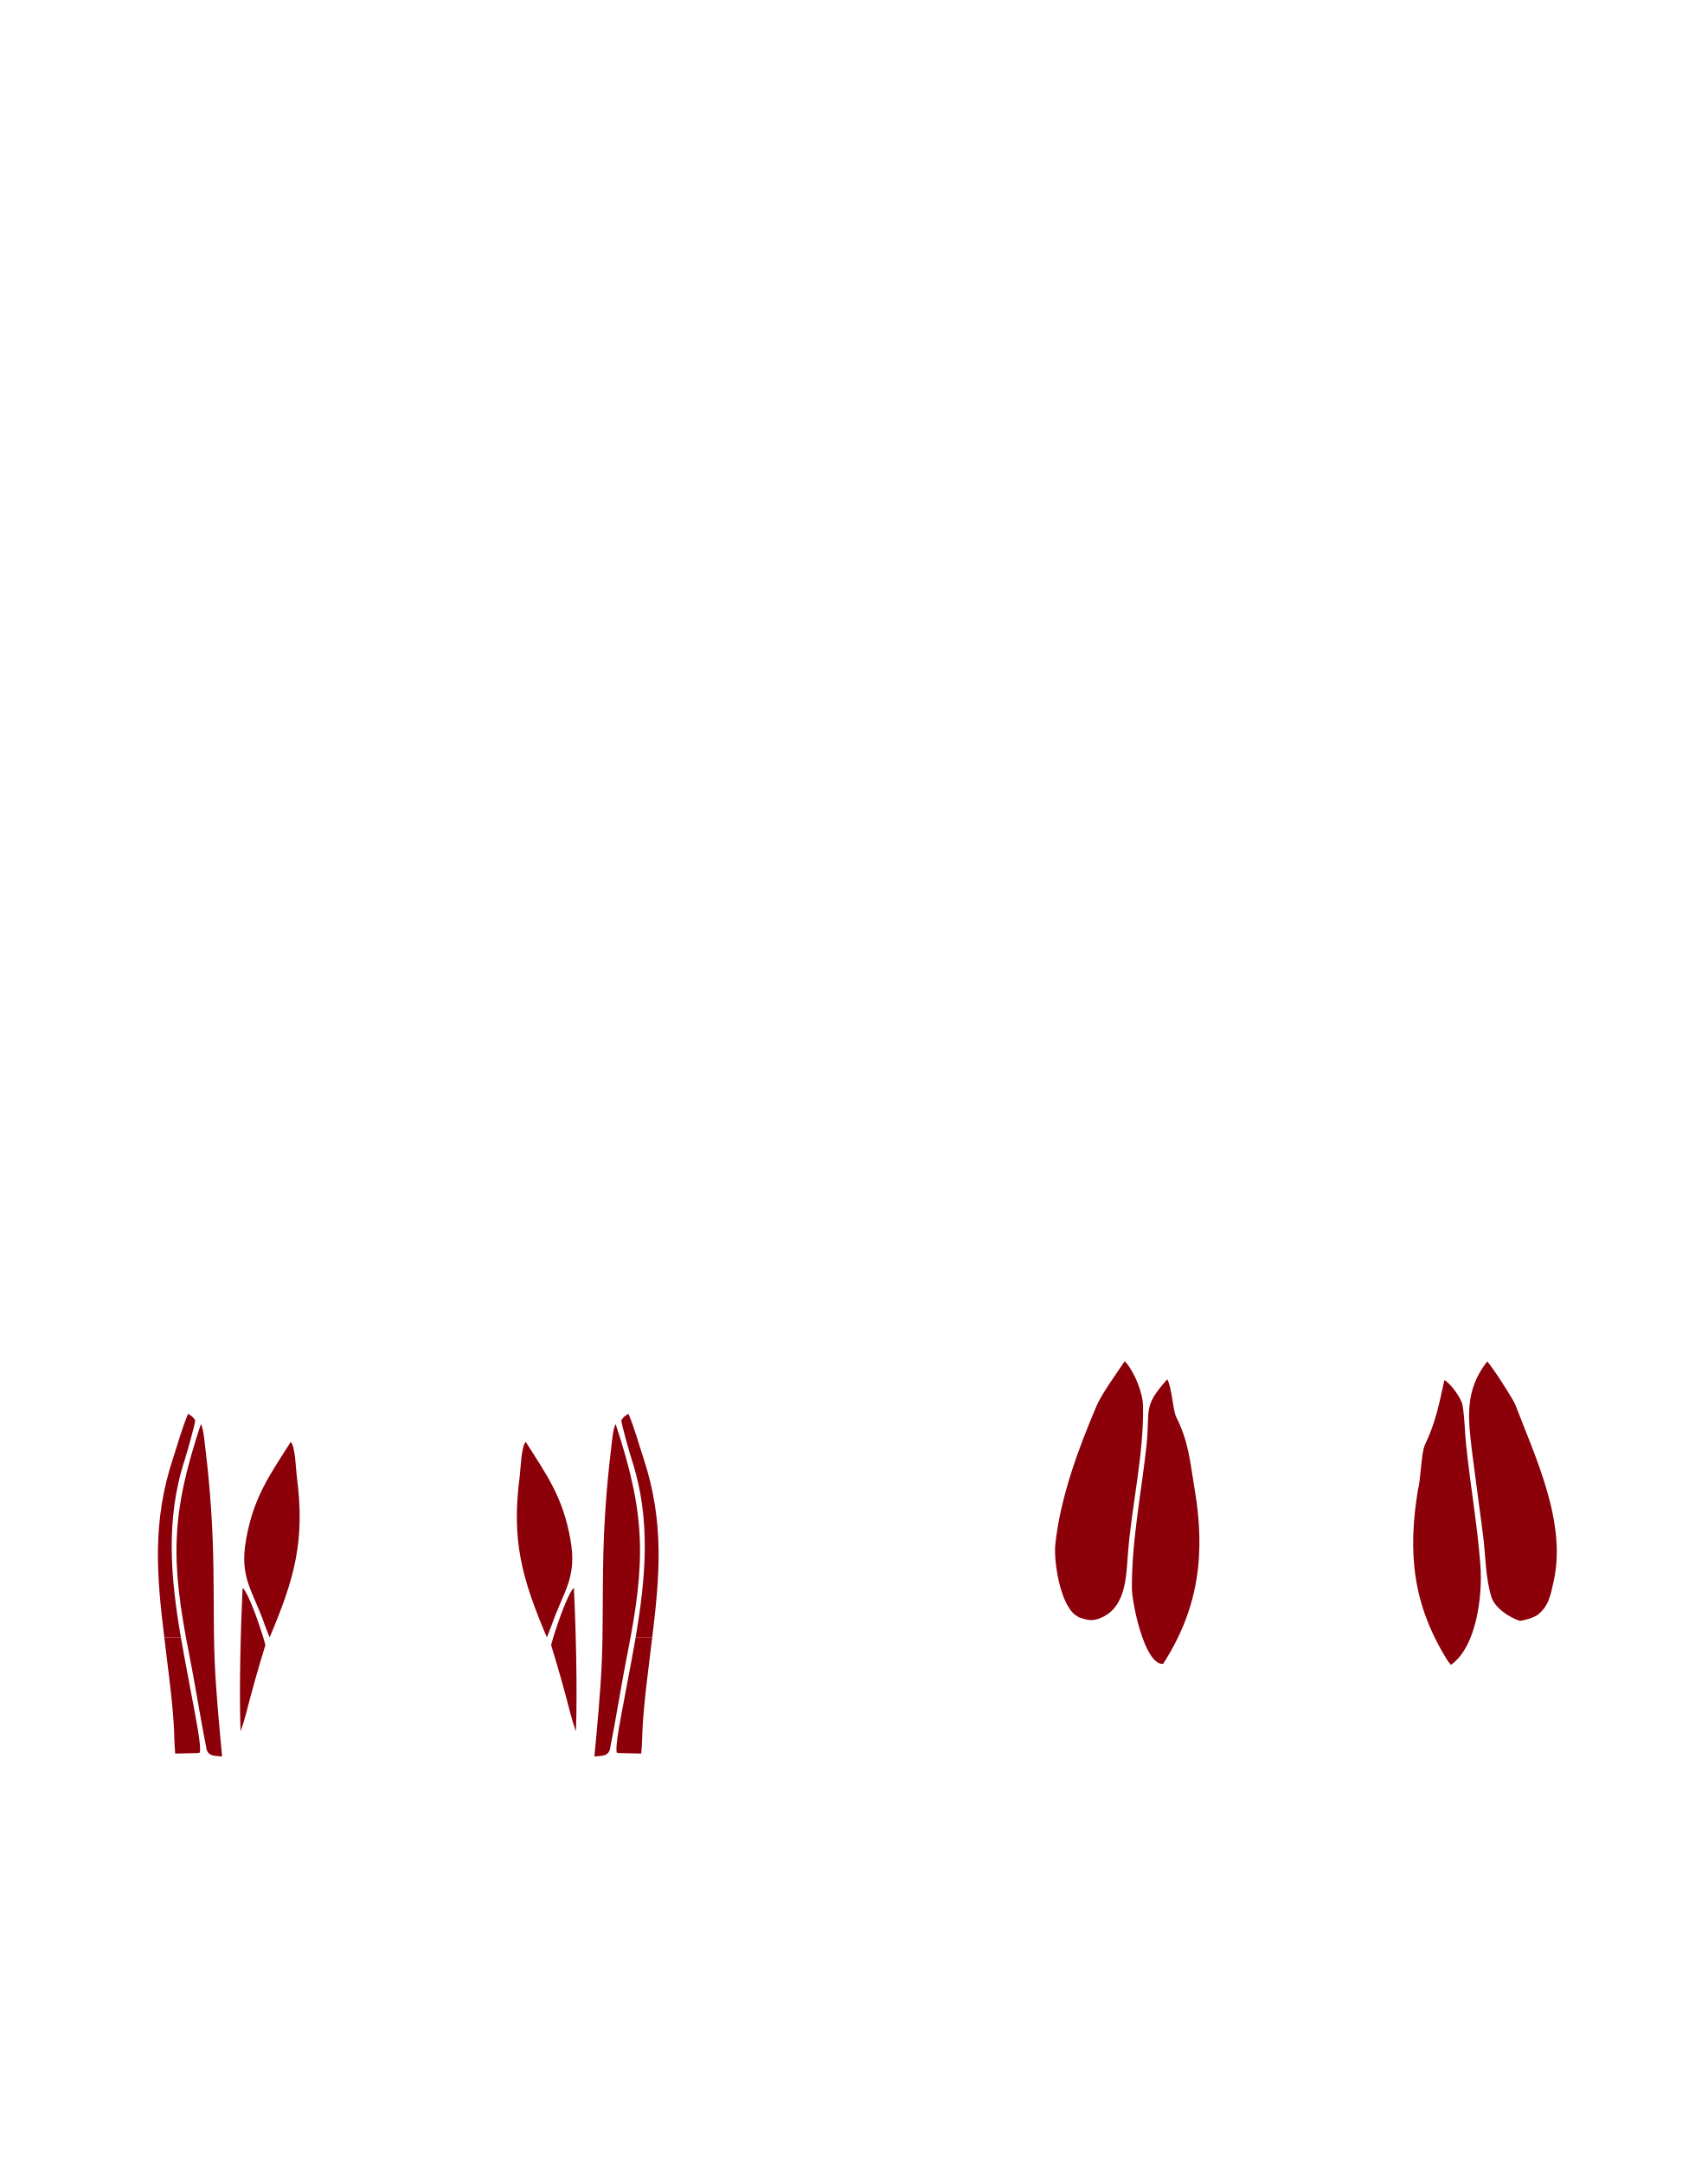
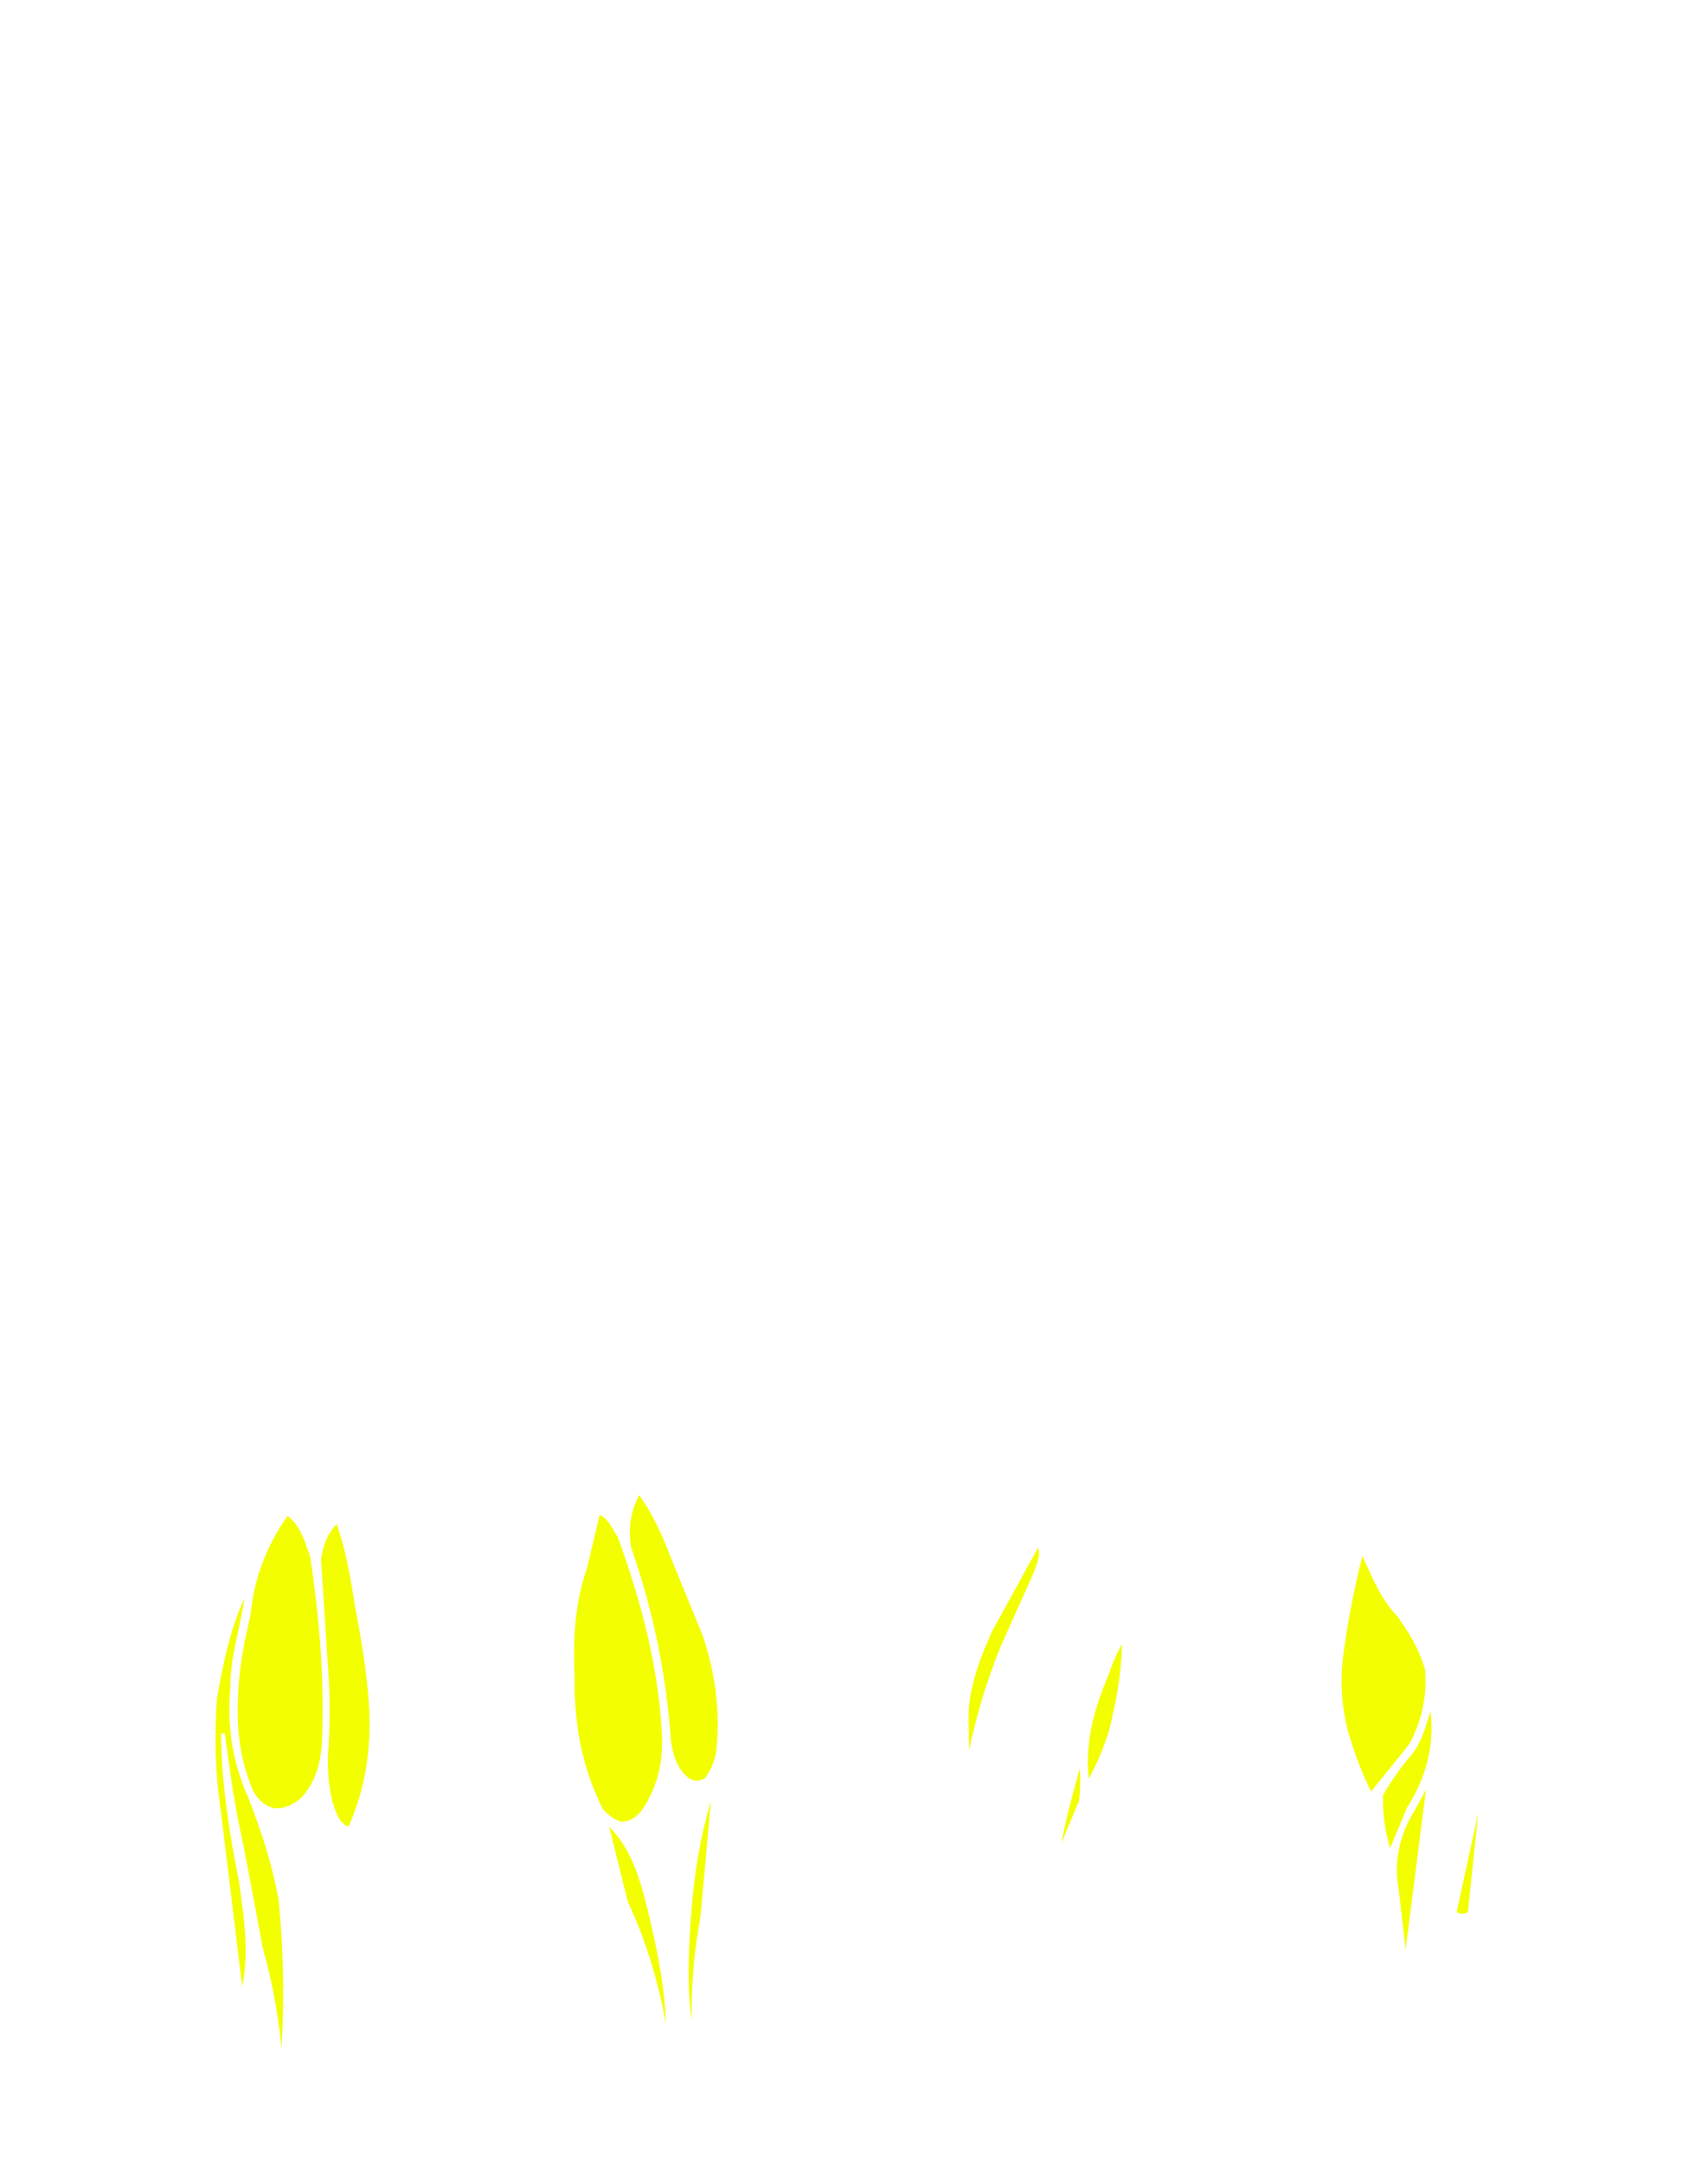
- <svg xmlns="http://www.w3.org/2000/svg" id="Layer_1" version="1.1" viewBox="0 0 900 1140">
-   <g id="tibialis">
-     <path fill="#8c000a" d="M105.82,750.64c1.36,1.37,2.13,10.52,2.42,12.88,2.58,21.01,3.99,42.14,4.24,63.3.3,15.96-.01,32.61.65,48.48.68,16.41,2.4,34.06,3.91,50.47-3.78-.49-6.85.1-8.14-3.63-3.24-16.12-6.04-34.43-9.2-50.3-9.84-49.44-9.66-73.52,6.13-121.21Z" />
-     <path fill="#8c000a" d="M324.49,750.64c-1.36,1.37-2.13,10.52-2.42,12.88-2.58,21.01-3.99,42.14-4.24,63.3-.3,15.96.01,32.61-.65,48.48-.68,16.41-2.4,34.06-3.91,50.47,3.78-.49,6.85.1,8.14-3.63,3.24-16.12,6.04-34.43,9.2-50.3,9.84-49.44,9.66-73.52-6.13-121.21Z" />
-   </g>
-   <g>
-     <g id="calvs">
-       <path fill="#8c000a" d="M592.77,717.41c4.9,5.14,9.51,16.47,9.63,23.6.45,26.27-6.11,52.57-8.03,78.75-.85,11.65-1.23,26.57-13.05,32.4-5.12,2.52-7.71,1.99-12.77.2-.5-.31-1-.63-1.49-.95-8.19-5.42-11.88-28.35-10.88-37.61,2.69-24.69,12.01-49.98,21.69-72.76,2.77-6.51,10.71-17.36,14.89-23.64Z" />
-       <path fill="#8c000a" d="M783.76,717.57c2.33,2.12,13.79,20.02,14.84,22.77,10.86,28.36,27.1,62.22,20.19,93.15-1.59,7.11-2.58,13.29-8.77,17.86-3.57,1.9-5.02,2.11-8.92,2.95-5.59-1.72-13.35-6.86-15.15-12.73-3.17-10.38-2.98-22.03-4.41-32.81-1.88-14.19-3.74-28.39-5.61-42.58-2.23-18.42-4.28-33.1,7.83-48.62Z" />
-       <path fill="#8c000a" d="M615.17,726.93c2.52,4.49,2.85,16.18,4.8,20.09,6.65,13.25,7.17,23.52,9.6,37.71,5.77,33.74,2.37,62.86-16.61,92.23-9.85.54-16.4-32.38-16.44-39.85-.12-25.14,4.97-50.12,7.68-75.05,2.09-19.23-2.28-20.3,10.96-35.13Z" />
-       <path fill="#8c000a" d="M761.2,727.37c3.25,1.67,9.02,9.61,9.61,13.29,1.08,6.85,1.17,13.96,1.87,20.86,2.17,21.15,5.96,42.41,7.53,63.59,1.14,15.34-1.83,42.64-15.53,52.34-.71-.79-1.39-1.59-1.94-2.48-18.25-29.4-20.94-56.43-15.44-89.92,1.49-4.96,1.64-19.29,3.67-23.56,5.64-11.86,7.47-21.43,10.24-34.13Z" />
+ <svg xmlns="http://www.w3.org/2000/svg" id="Layer_1" data-name="Layer 1" viewBox="0 0 900 1140">
+   <defs>
+     <style>
+       .cls-1 {
+         fill: #f3ff00;
+       }
+     </style>
+   </defs>
+   <g id="CALVES">
+     <path class="cls-1" d="M722.56,944.3c-5.71-11.63-9.17-21.98-12.06-31.46-3.47-13.29-4.32-25.98-2.65-39.89,2.34-18,5.58-34.9,10.16-52.94.56,1.24,1.11,2.47,1.65,3.68,4.81,10.76,8.97,20.05,16.88,28.33,5.4,7.51,11.34,16.7,14.52,28.05,1.11,13.59-1.68,26.73-8.29,39.07l-20.2,25.16Z" />
+     <g id="CALVES-2" data-name="CALVES">
+       <path class="cls-1" d="M327.83,960.12c-4.06-.61-7.37-3.67-10.09-6.62-10.4-20.5-15.28-43.35-14.93-69.86-.71-15.74-.63-36.36,6.42-56.74l6.8-28.49c3.65,1.68,5.46,4.81,7.52,8.38.66,1.15,1.35,2.33,2.12,3.51,13.44,37.05,20.7,68.38,22.85,98.59,1.76,17.7-1.55,32.42-10.13,45.02-3.04,4.04-6.6,6.14-10.56,6.21Z" />
+       <path class="cls-1" d="M144.93,953.09c-4.36-.7-8.6-3.98-11.35-8.8-6.24-14.3-8.92-29.99-8.2-47.96.29-13.58,2.29-27.11,6.69-45.26l.02-.07v-.07c1.71-18.63,8.25-36.13,19.47-52.03,6.03,4.78,8.2,10.92,10.5,17.41.46,1.31.93,2.63,1.43,3.96,5.23,35.11,7.25,64.82,6.36,93.49-.14,14.89-3.61,25.57-10.93,33.64-4.4,3.85-8.81,5.72-13.49,5.72-.17,0-.34,0-.51,0Z" />
+       <path class="cls-1" d="M367.27,938.51c-2.14,0-4.29-1.04-6.23-3.01-4.03-4.15-6.32-9.76-7.44-18.17-2.54-35.28-9.41-68.58-21.01-101.76-1.61-10.09-.17-19.38,4.28-27.62,7.64,10.85,12.25,21.55,16.08,31.52l17.26,42.19c6.92,20.4,9.35,40.15,7.41,60.34-.67,5.46-2.66,10.43-6.07,15.16-1.42.9-2.86,1.35-4.29,1.35Z" />
+       <path class="cls-1" d="M183.7,962.67c-2.2-.61-3.83-2.14-5.47-5.1-4.63-9.86-5.51-19.97-5.4-32.09,1.29-17.07,1.2-33.98-.28-51.63l-3.35-51.6c.73-5.71,2.35-12.92,8.28-19.02,5.13,14.88,7.43,29.46,9.67,43.57,2.88,15.21,6.05,32.97,7.29,51.54,1.56,23.21-2.05,44.84-10.74,64.32Z" />
    </g>
-     <g id="Calvs">
-       <path fill="#8c000a" d="M127.86,836.8c3.77,3.74,10.42,24.05,12.01,30.2-3.7,11.99-7.1,24.08-10.22,36.24-.9,3.48-1.66,5.86-2.87,9.25-.81-21.8.04-54.13,1.08-75.68Z" />
-       <g>
-         <path fill="#8c000a" d="M153.23,759.95c2.38,2.24,2.7,14.45,3.18,18.1,4.49,33.87-1.15,53.88-14.31,84.94-.84-1.95-1.7-4.35-2.48-6.36-6.46-18.59-13.54-24.94-9.94-45.22,3.92-22.05,12-33.34,23.55-51.45Z" />
-         <path fill="#8c000a" d="M105.25,923.76l-1.26.19-11.65.27c-.46-4.52-.5-11.11-.8-15.94-.57-8.05-1.38-16.09-2.38-24.1-.84-7.28-1.72-14.33-2.57-21.19h8.74c1.84,10.73,3.95,21.46,5.94,32.15,1.42,7.78,5.06,25.37,3.99,28.63Z" />
-         <path fill="#8c000a" d="M97.28,769.63c-10.16,31.15-7.28,62.27-1.95,93.35h-8.74c-3.95-32.34-6.48-60.93,4.6-94.38,2.64-8.01,4.6-15.48,7.93-23.49,2.03,1.34,2.41,1.46,3.76,3.41-.08,2.22-4.45,17.59-5.59,21.11Z" />
-         <path fill="#8c000a" d="M277.08,759.95c-2.38,2.24-2.7,14.45-3.18,18.1-4.49,33.87,1.15,53.88,14.31,84.94.84-1.95,1.7-4.35,2.48-6.36,6.46-18.59,13.54-24.94,9.94-45.22-3.92-22.05-12-33.34-23.55-51.45Z" />
-         <path fill="#8c000a" d="M343.73,862.98c-.84,6.86-1.72,13.91-2.57,21.19-1,8.01-1.8,16.06-2.38,24.1-.31,4.83-.34,11.42-.84,15.94l-11.61-.27-1.26-.19c-1.07-3.26,2.57-20.85,3.99-28.63,1.99-10.69,4.1-21.42,5.94-32.15h8.74Z" />
-         <path fill="#8c000a" d="M343.73,862.98h-8.74c5.29-31.08,8.2-62.19-1.95-93.35-1.15-3.53-5.52-18.89-5.59-21.11,1.3-1.95,1.72-2.07,3.76-3.41,3.33,8.01,5.29,15.48,7.93,23.49,11.07,33.45,8.55,62.04,4.6,94.38Z" />
-       </g>
-       <path fill="#8c000a" d="M302.45,836.8c-3.77,3.74-10.42,24.05-12.01,30.2,3.7,11.99,7.1,24.08,10.22,36.24.9,3.48,1.66,5.86,2.87,9.25.81-21.8-.04-54.13-1.08-75.68Z" />
-     </g>
+     <path class="cls-1" d="M148.42,1079.18c-2.2-19.9-5.32-36.31-9.84-52.02l-10.2-54.21c-4.68-20.42-7.23-39.37-9.93-59.43l-1.99.14c.23,27.77,4.96,55.15,9.56,78.28.2,1.48.41,3.03.62,4.58,2.25,16.46,4.57,33.43.99,50.42l-10.95-90.1c-3.16-20.6-3.9-40.2-2.34-61.71,3.41-19.05,6.91-36.32,14.44-52.76-.83,6.17-2.11,12.07-3.36,17.83-2.12,9.81-4.13,19.08-4.01,29.2-1.93,20.48,1.14,39.43,9.39,57.93,8.14,20.83,13.09,37.5,16.03,54,2.56,25.44,3.09,51.04,1.6,77.86Z" />
+     <path class="cls-1" d="M510.43,904.07c.45-16.24,6.41-30.84,12.46-44.41l24.19-44.03c1.22,3.56-.02,6.94-1.33,10.49-.34.92-.69,1.87-.99,2.81l-17.77,39.76c-7.01,17.54-12.25,34.79-16.25,53.69l-.32-18.3Z" />
+     <path class="cls-1" d="M732.62,974.11c-2.76-9.3-3.97-18.24-3.79-27.9,4.1-7.24,8.96-14.14,15.27-21.69,4.4-5.37,6.31-11.52,8.35-18.04.47-1.52.96-3.07,1.48-4.64,2.08,17.55-2.15,35.03-12.33,50.79l-.05.08-8.94,21.41Z" />
+     <path class="cls-1" d="M350.95,1066.31c-4.54-24.02-11.13-45-20.03-63.85l-9.9-39.73c9.69,9.71,14.56,22.11,18.73,37.52,5.43,21.7,10.34,43.17,11.2,66.06Z" />
+     <path class="cls-1" d="M737.24,996.63c-2.91-14.41-.01-29.09,8.36-42.54l5.92-10.79-10.75,84.26-3.53-30.92Z" />
+     <path class="cls-1" d="M573.76,937.36c-1.74-15.61,1.22-32.09,9.21-51.59.73-1.8,1.42-3.62,2.08-5.37,1.81-4.81,3.53-9.39,6.22-13.78-.22,15.87-2.99,30.24-7.07,46.64-3.04,8.75-5.81,16.25-10.44,24.1Z" />
+     <path class="cls-1" d="M364.55,1064.93c-1.32-8.82-1.81-18.58-1.58-30.26.63-24.16,2.58-55.13,11.72-85.46l-5.52,61.08c-3.46,18.92-4.97,36.59-4.62,54.65Z" />
+     <path class="cls-1" d="M770.78,1008.61c-1,0-2.09-.26-3.12-.75l11.45-52.59-5.49,52.44c-.76.6-1.73.91-2.83.91Z" />
+     <path class="cls-1" d="M559.41,971.36c2-11.16,4.96-22.12,7.85-32.79.59-2.17,1.19-4.38,1.78-6.59.41,5.4.33,10.98-.27,16.9l-9.37,22.47Z" />
  </g>
</svg>
